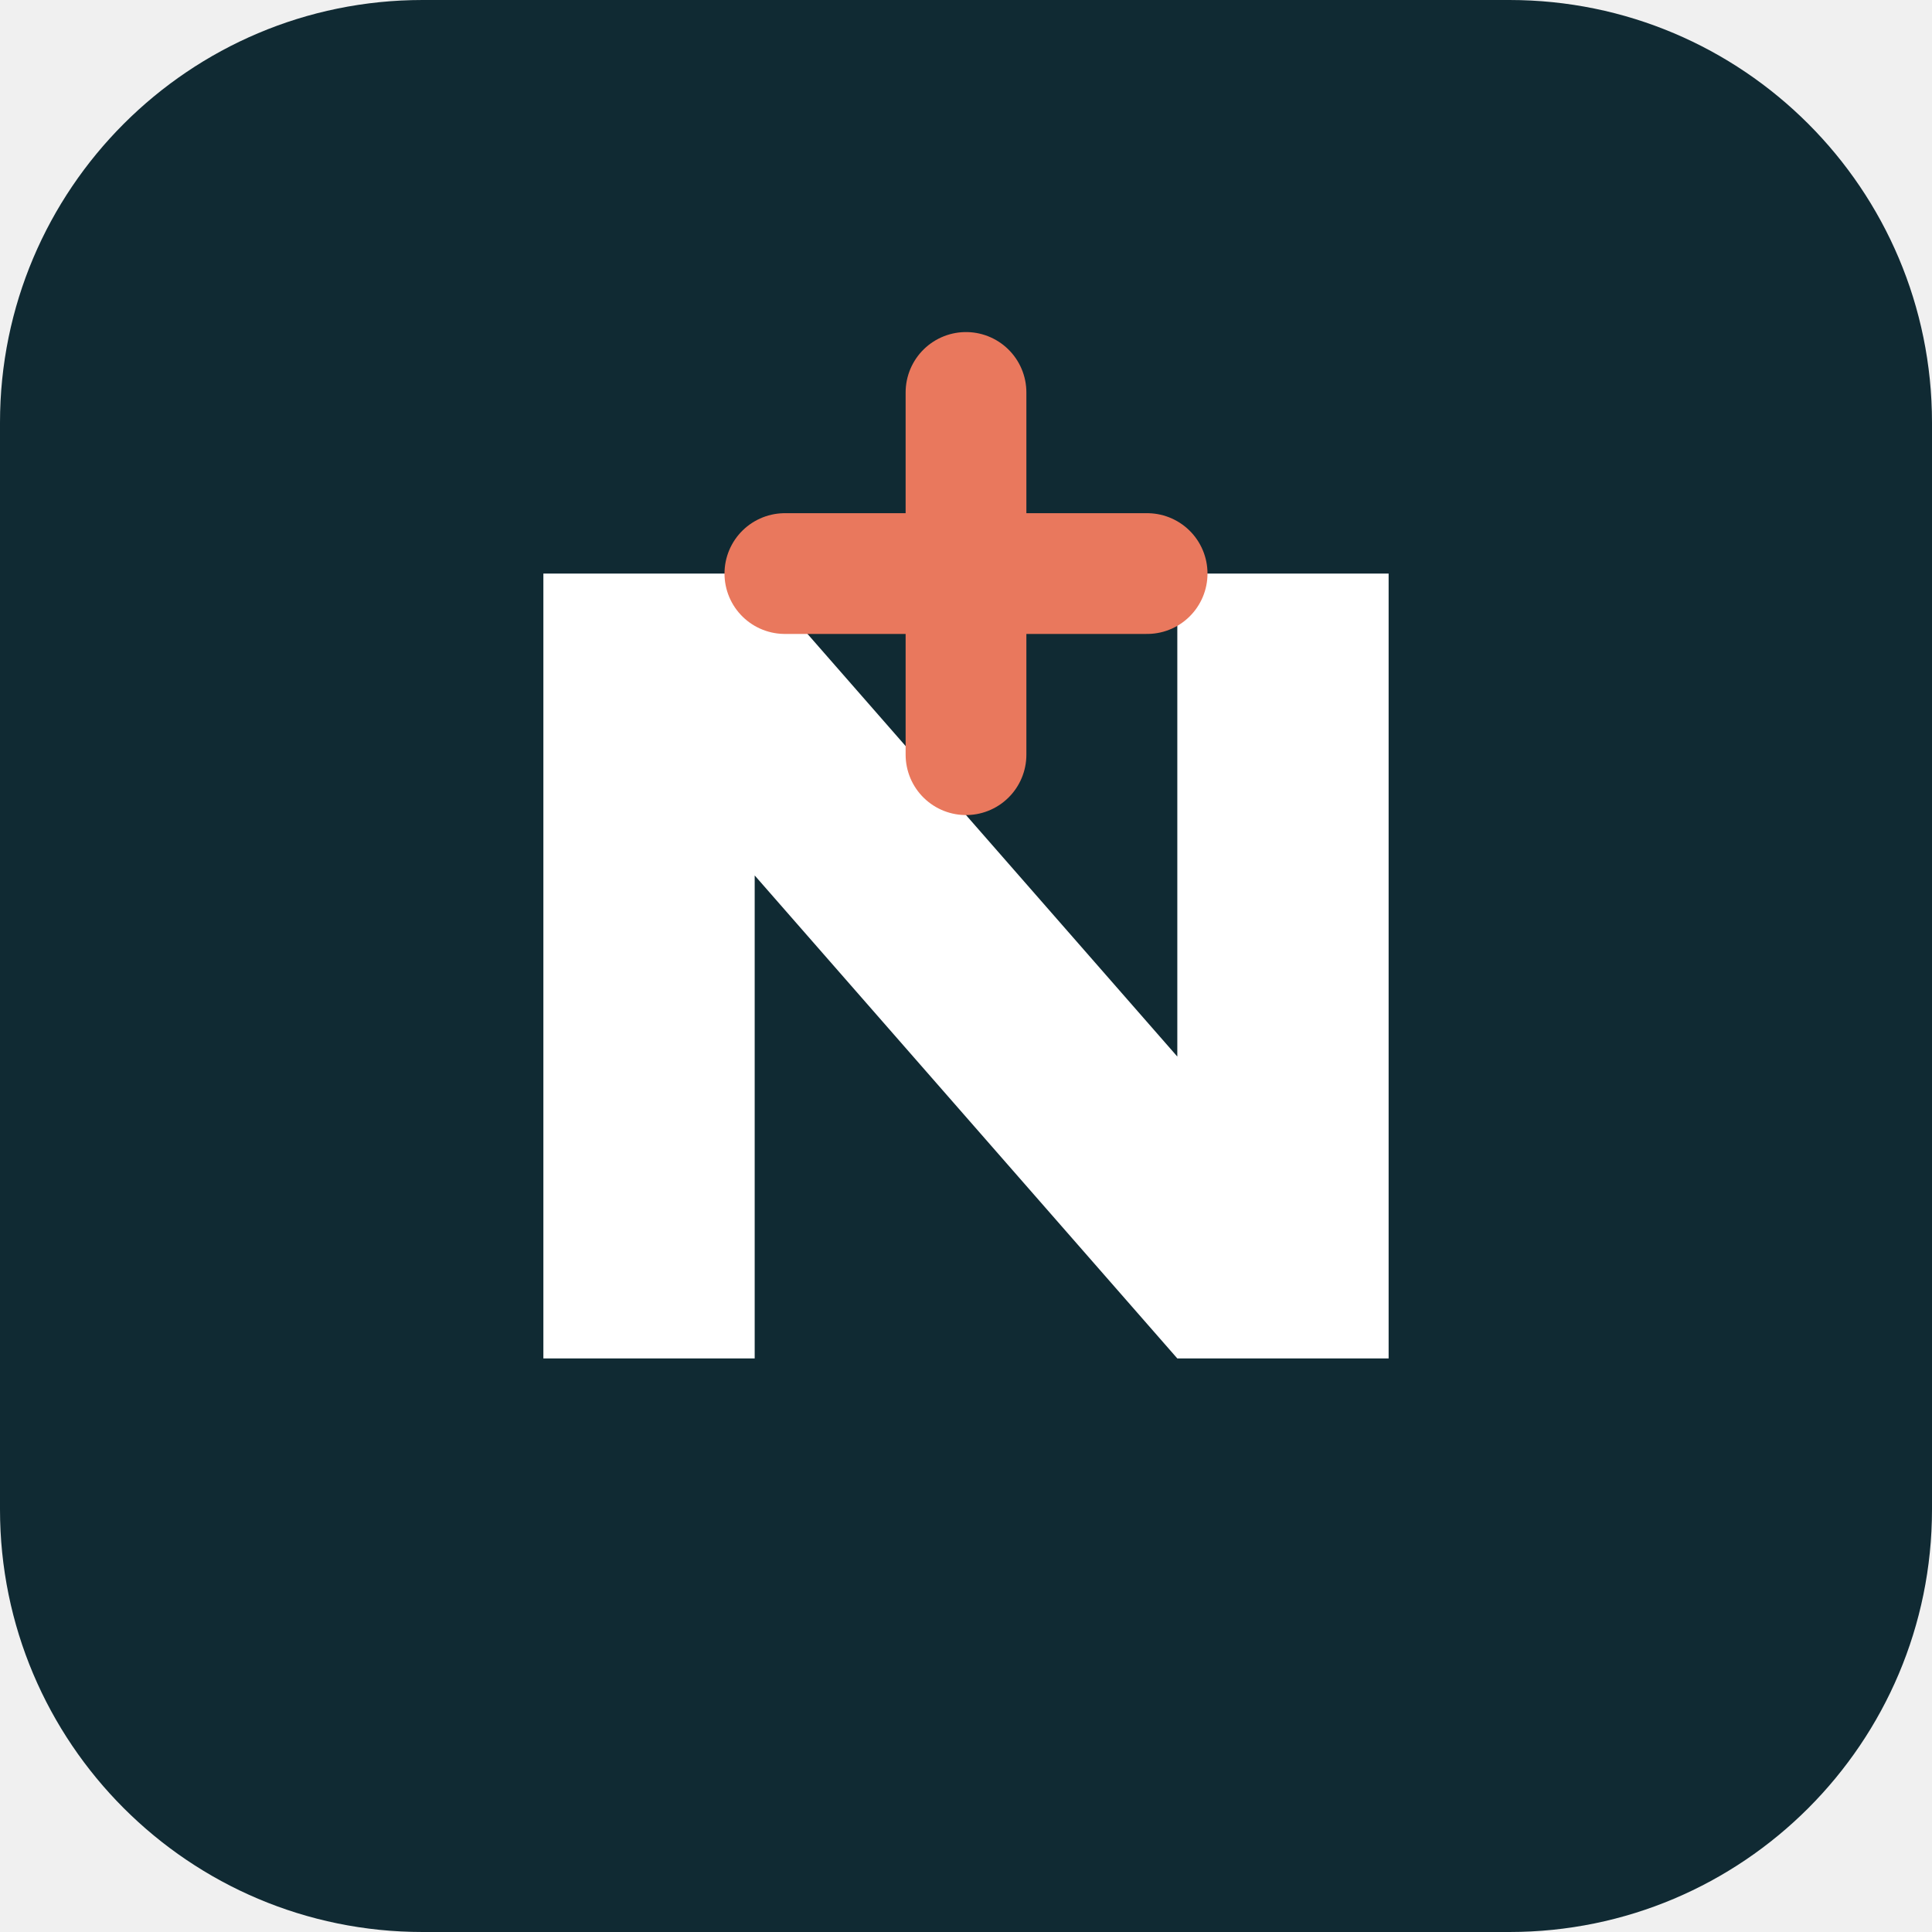
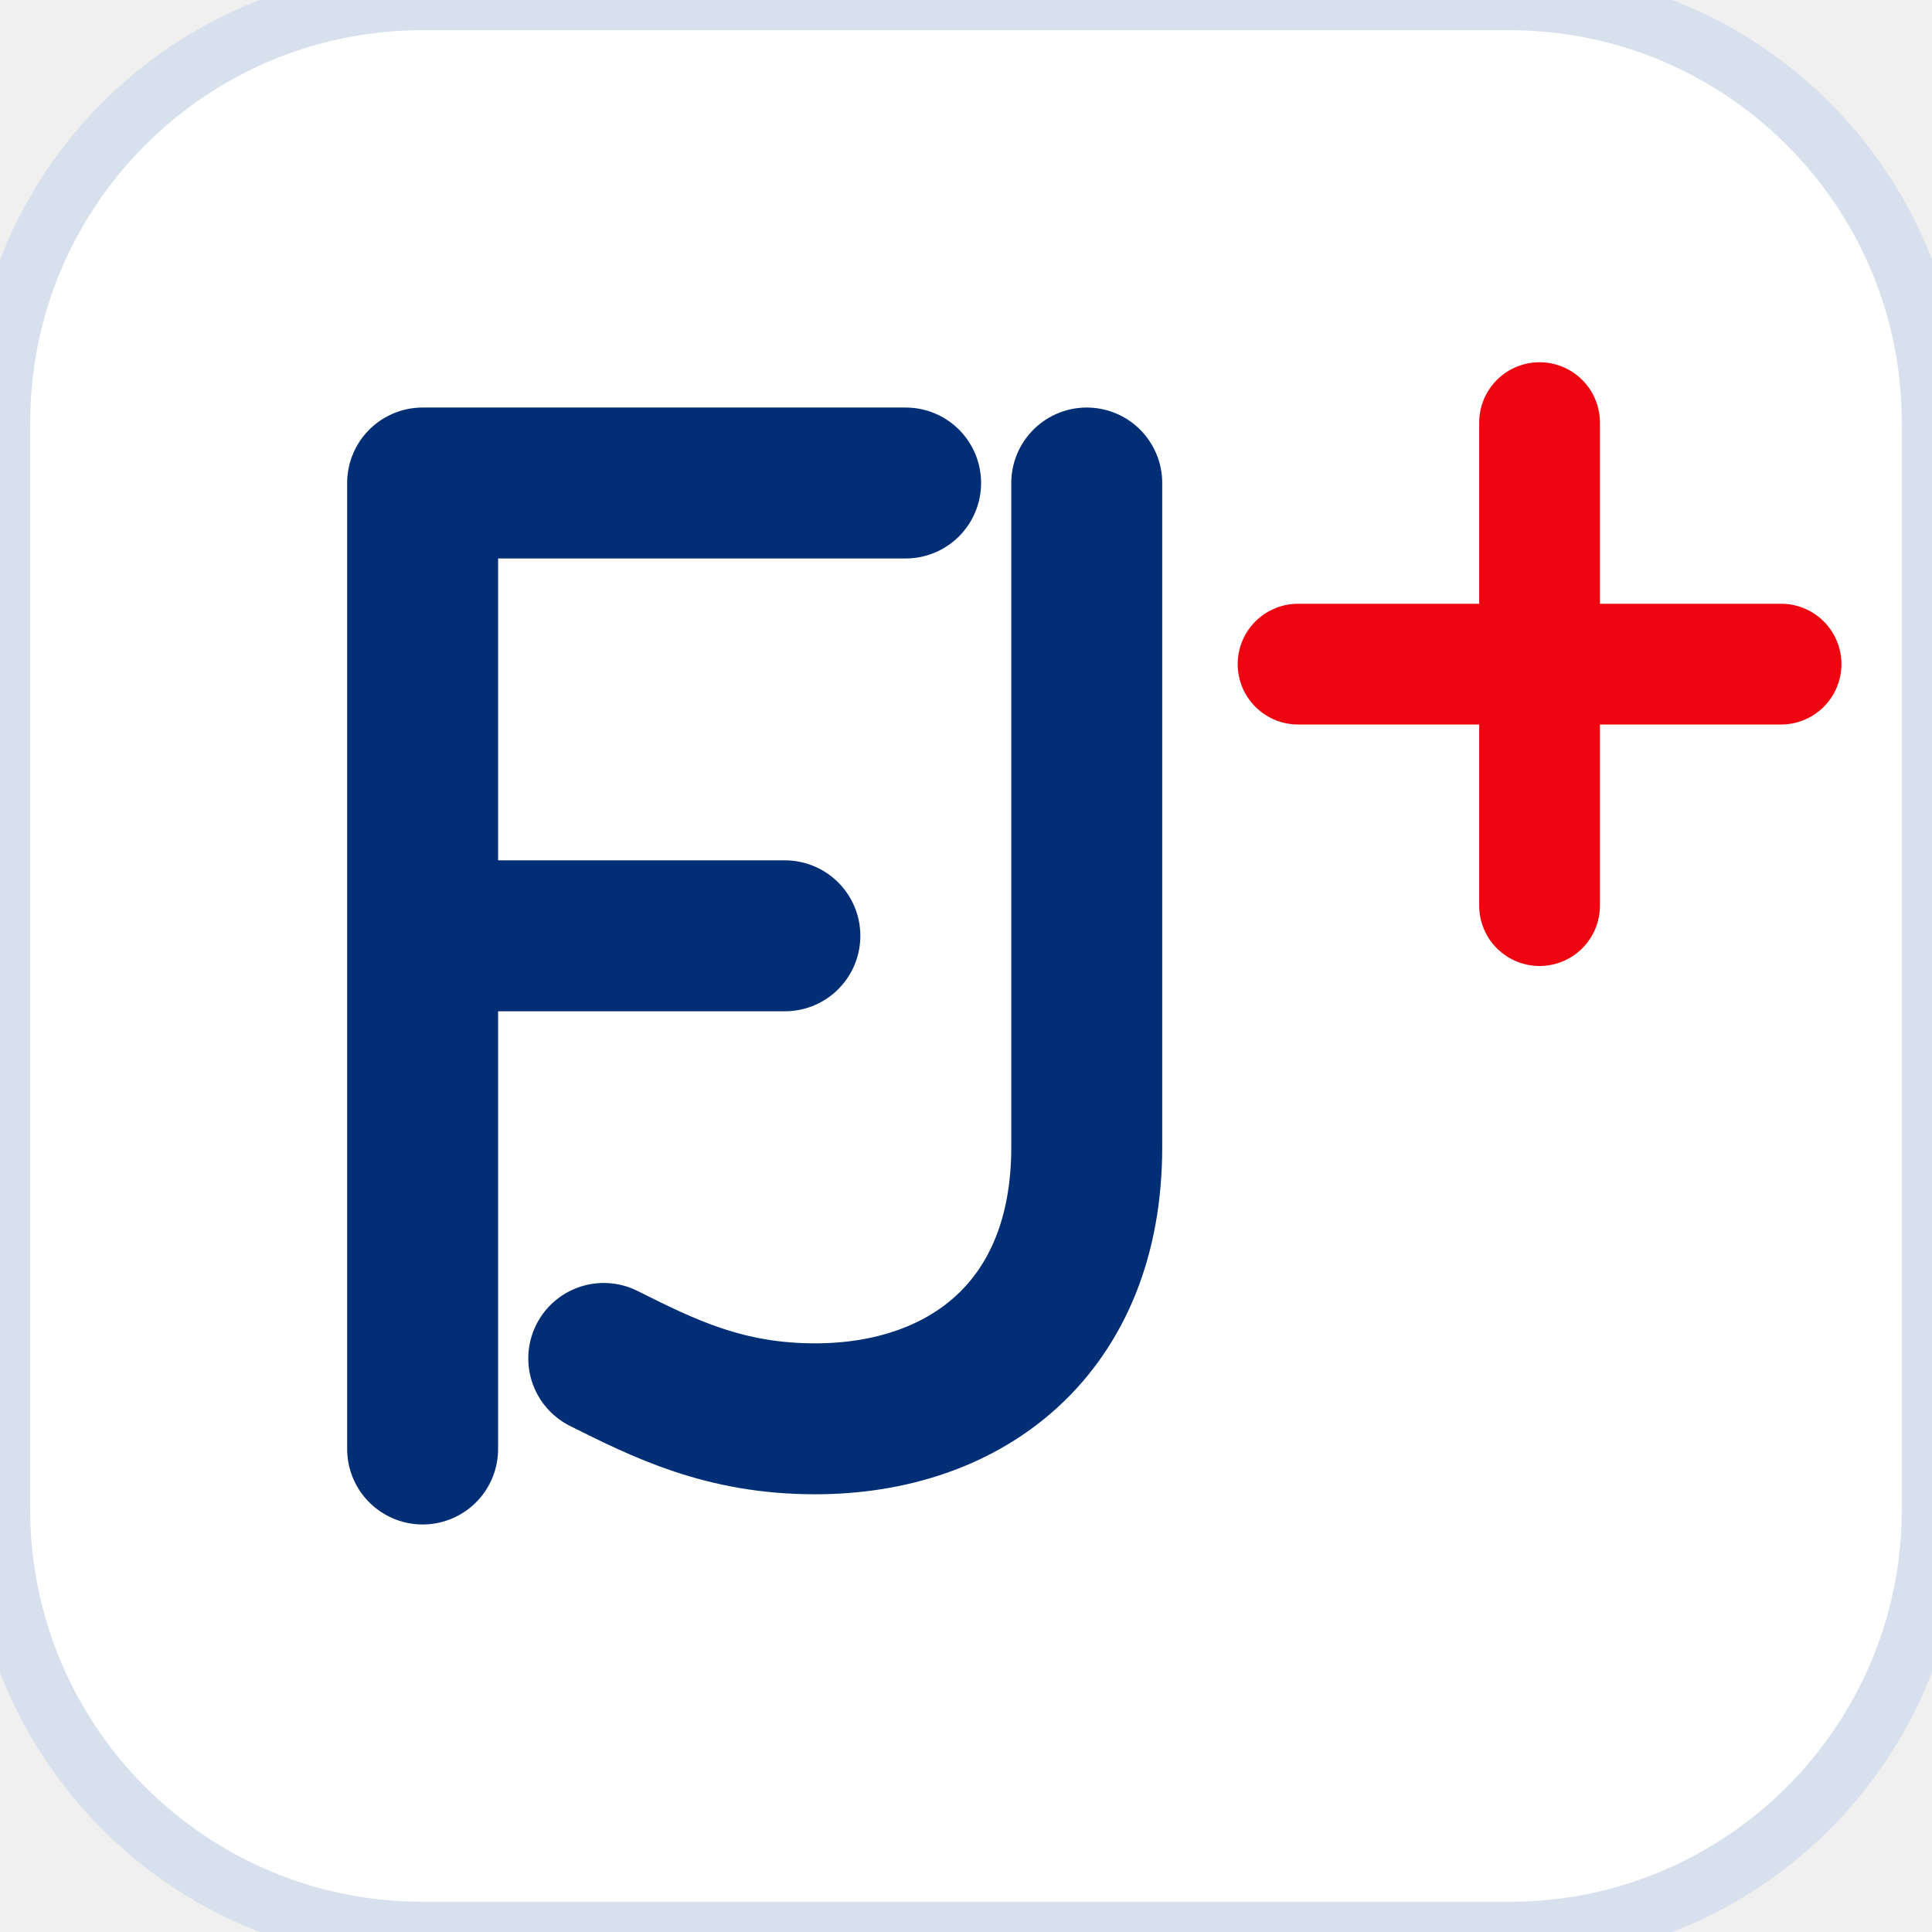
<svg xmlns="http://www.w3.org/2000/svg" viewBox="0 0 64 64">
-   <rect width="64" height="64" rx="14" fill="#102A33" />
-   <path d="M18 45V19h7l14 16V19h7v26h-7L25 29v16z" fill="#FFFFFF" />
-   <path d="M32 13v12M26 19h12" stroke="#E9785D" stroke-width="4" stroke-linecap="round" />
+   <rect width="64" height="64" rx="14" fill="#FFFFFF" stroke="#D7E0ED" stroke-width="2" />
+   <path d="M14 16v32M14 16h16M14 31h12" stroke="#012E75" stroke-width="5" stroke-linecap="round" stroke-linejoin="round" />
+   <path d="M36 16v22c0 6-4 9-9 9-3 0-5-1-7-2" fill="none" stroke="#012E75" stroke-width="5" stroke-linecap="round" />
+   <path d="M51 14v16M43 22h16" stroke="#ED060F" stroke-width="4" stroke-linecap="round" />
</svg>
